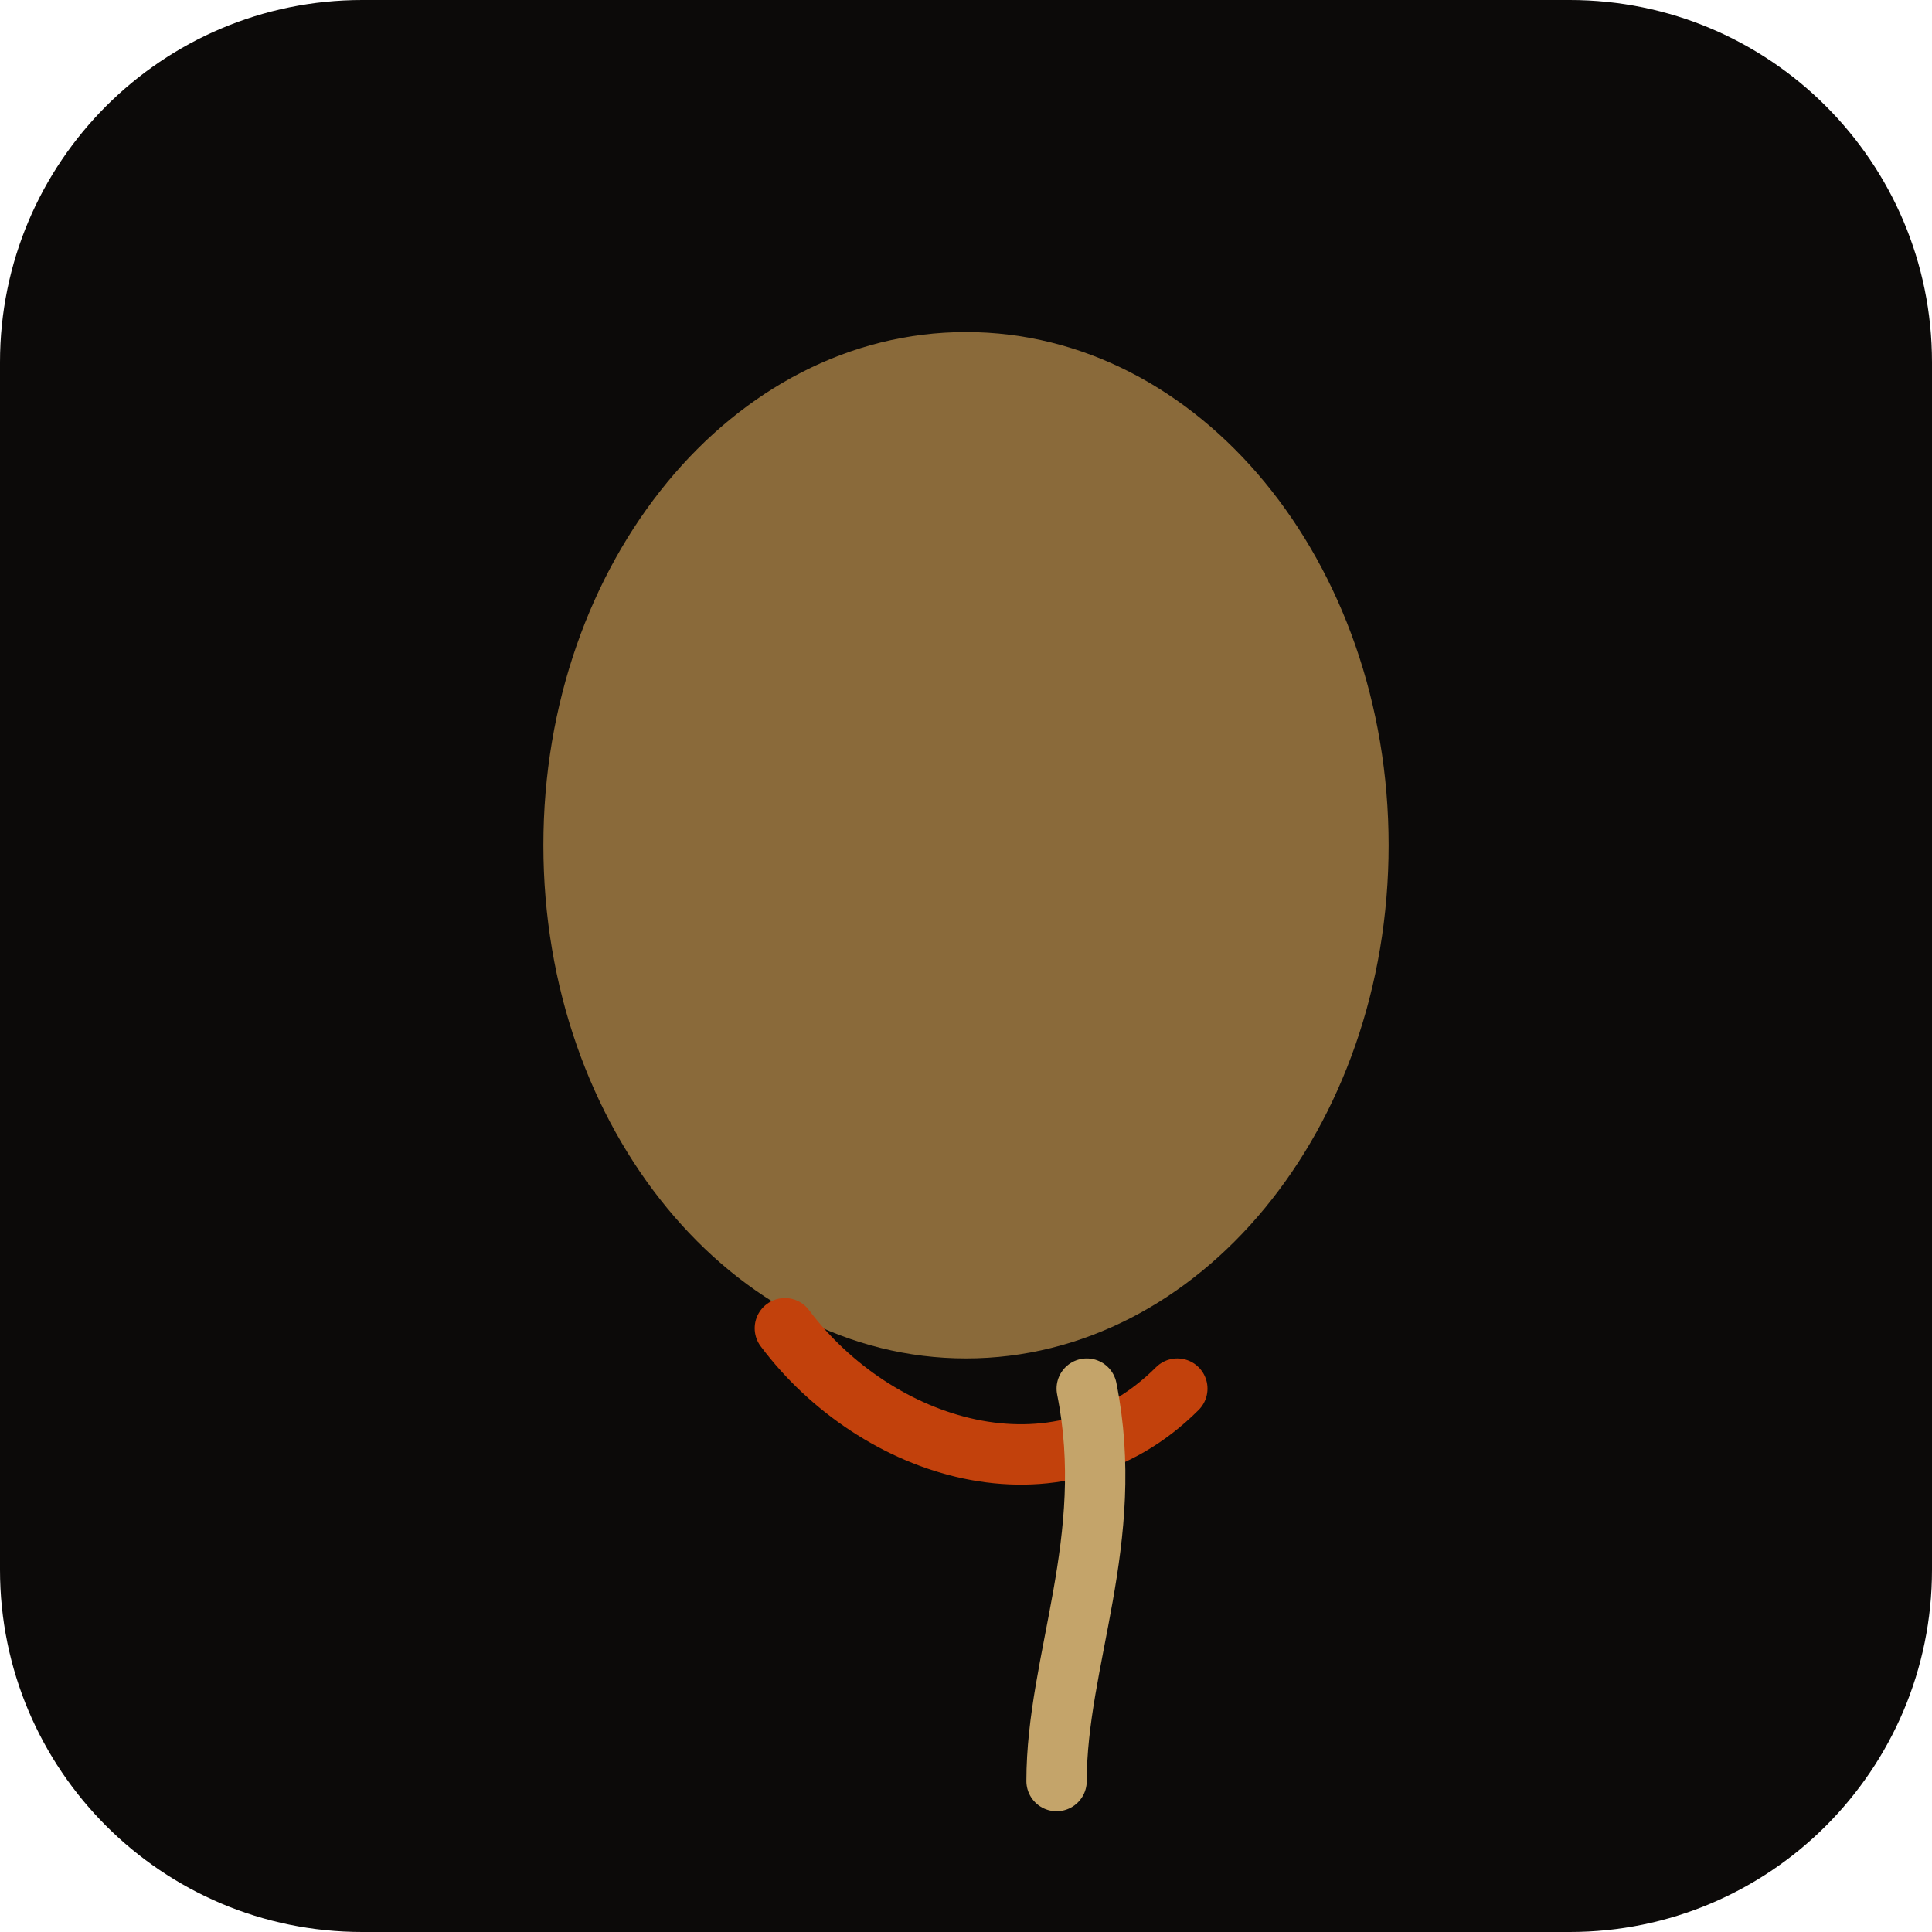
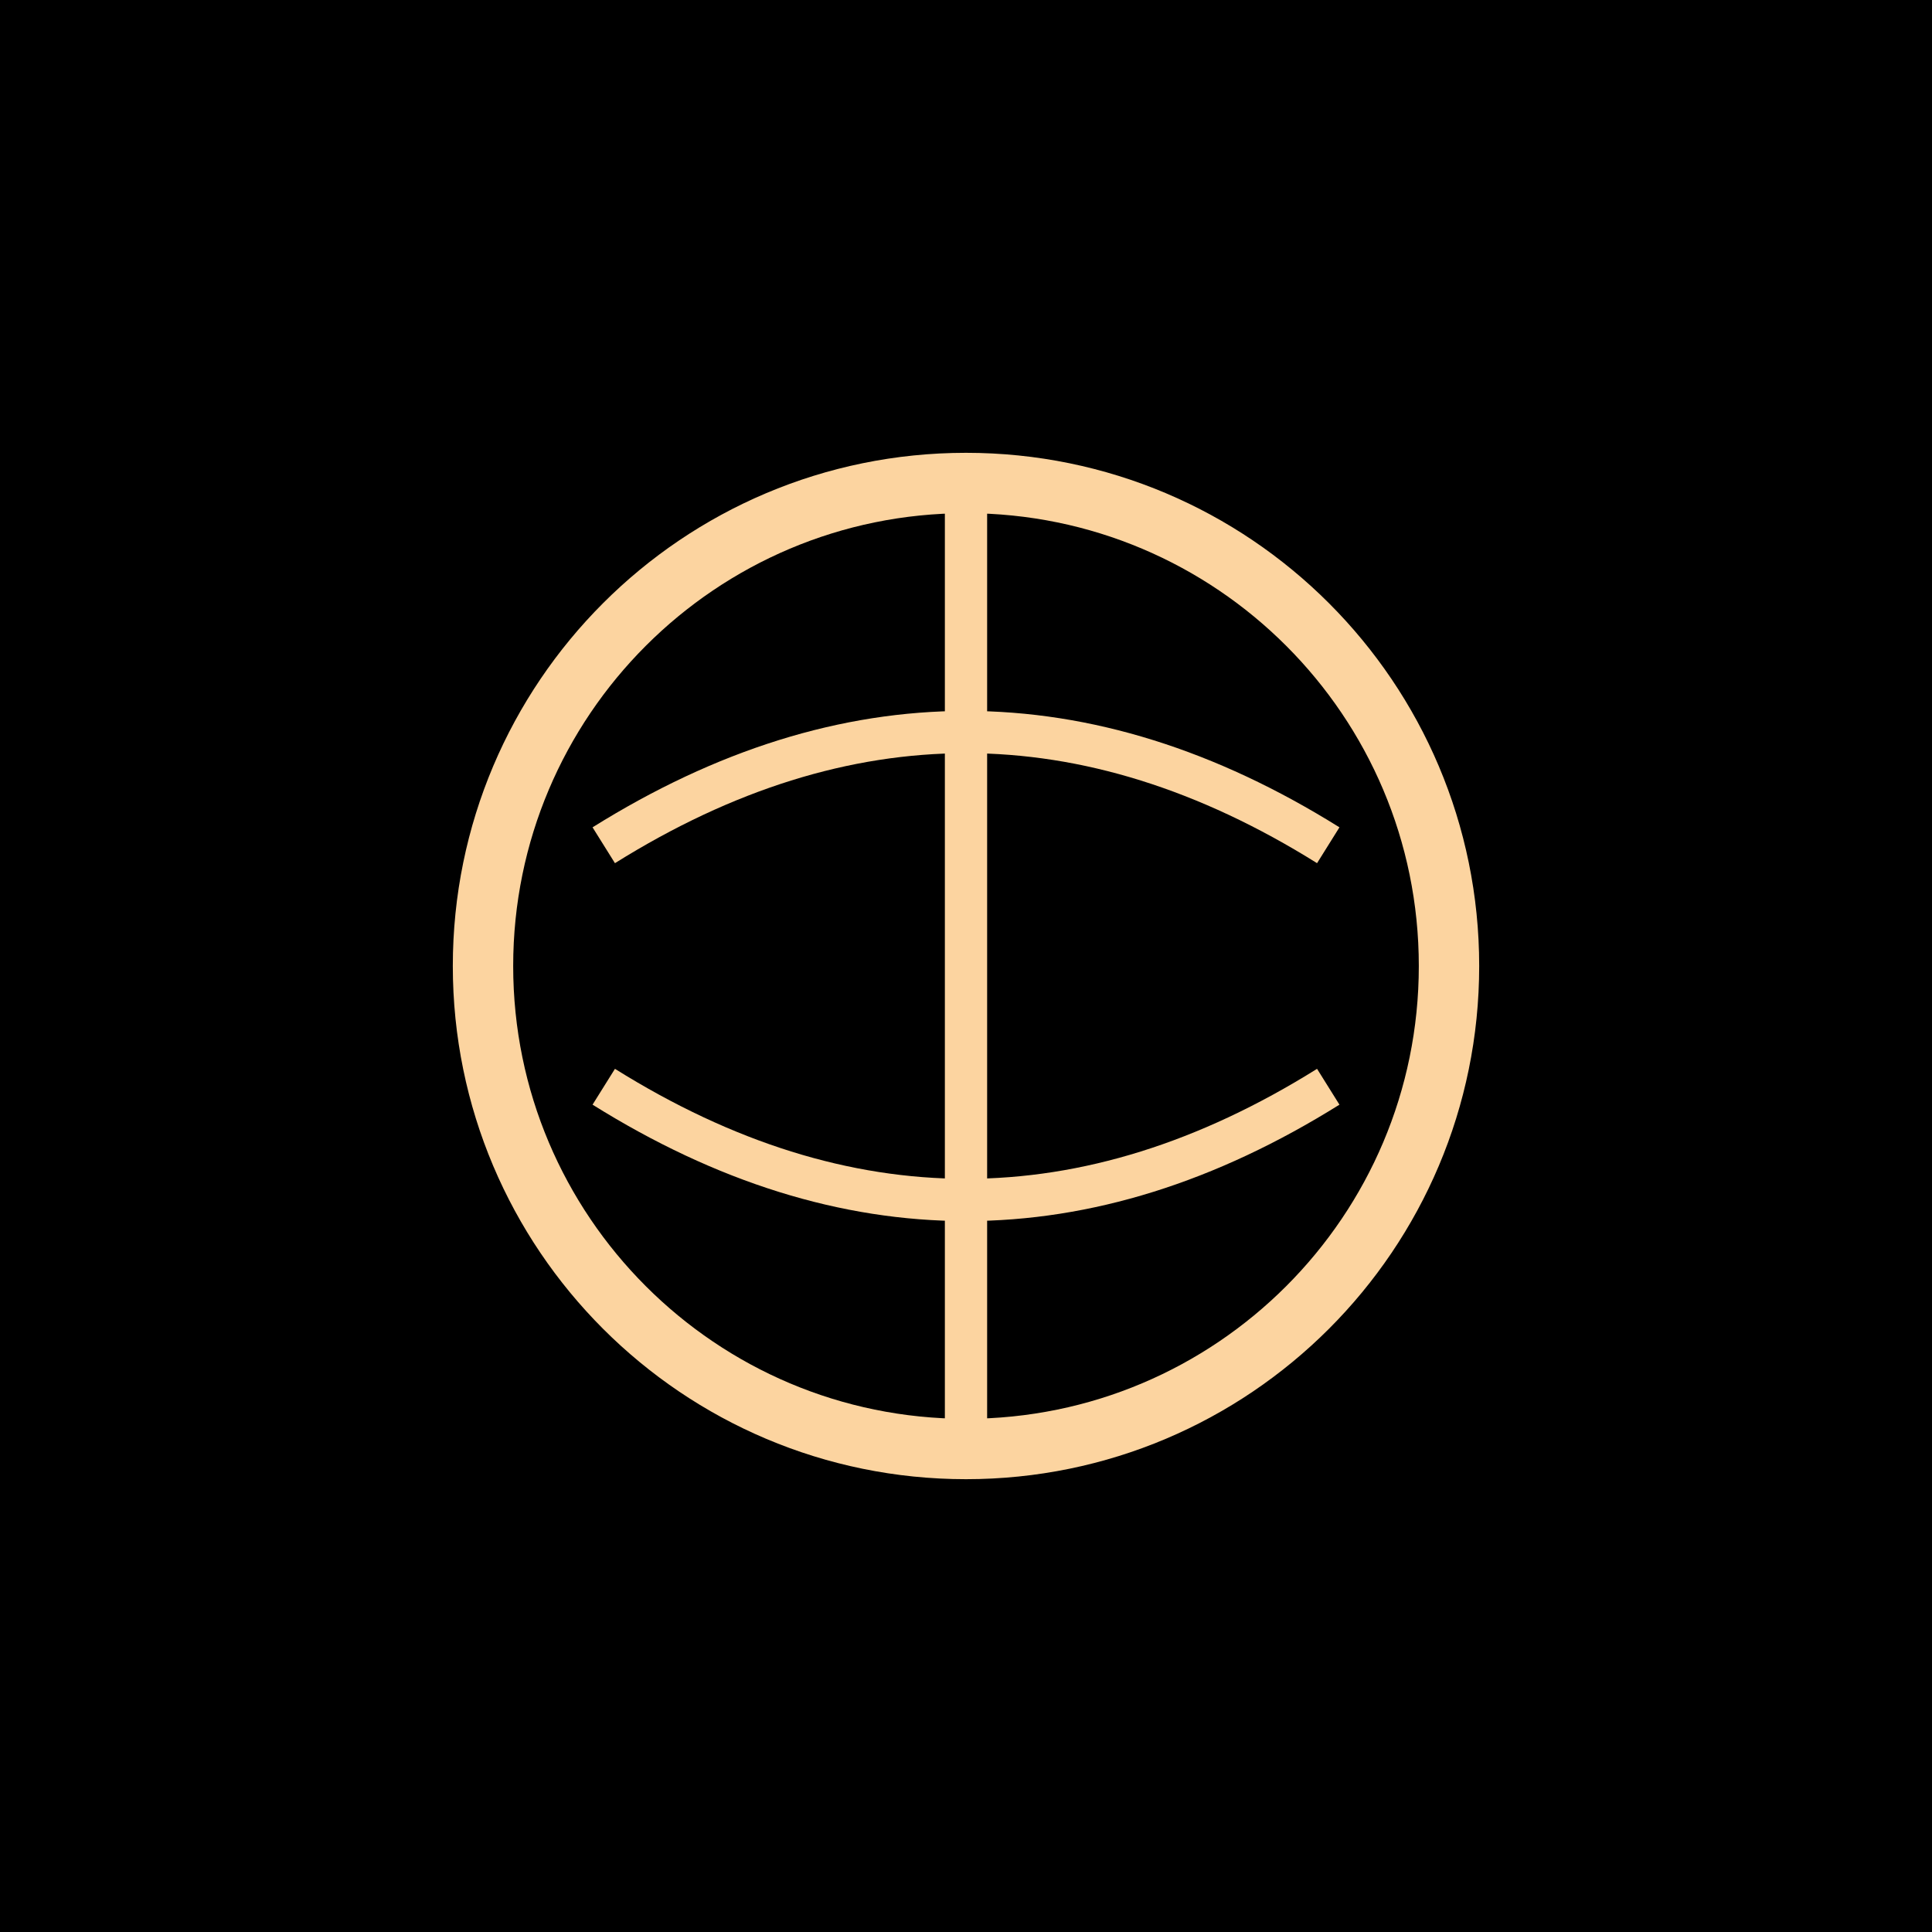
<svg xmlns="http://www.w3.org/2000/svg" viewBox="0 0 64 64" fill="none">
-   <rect width="64" height="64" rx="12" fill="#0c0a09" />
-   <ellipse cx="32" cy="28" rx="14" ry="17" fill="#8a6a3a" />
-   <path d="M26 44c3 4 9 6 13 2" stroke="#c2410c" stroke-width="2" stroke-linecap="round" />
-   <path d="M36 46c1 5-1 9-1 13" stroke="#c4a46a" stroke-width="2" stroke-linecap="round" />
+   <rect width="64" height="64" fill="#000" />
+   <circle cx="32" cy="32" r="16" stroke="#FCD4A0" stroke-width="2" />
+   <path d="M20 28c8-5 16-5 24 0M20 36c8 5 16 5 24 0M32 16v32" stroke="#FCD4A0" stroke-width="1.4" />
</svg>
